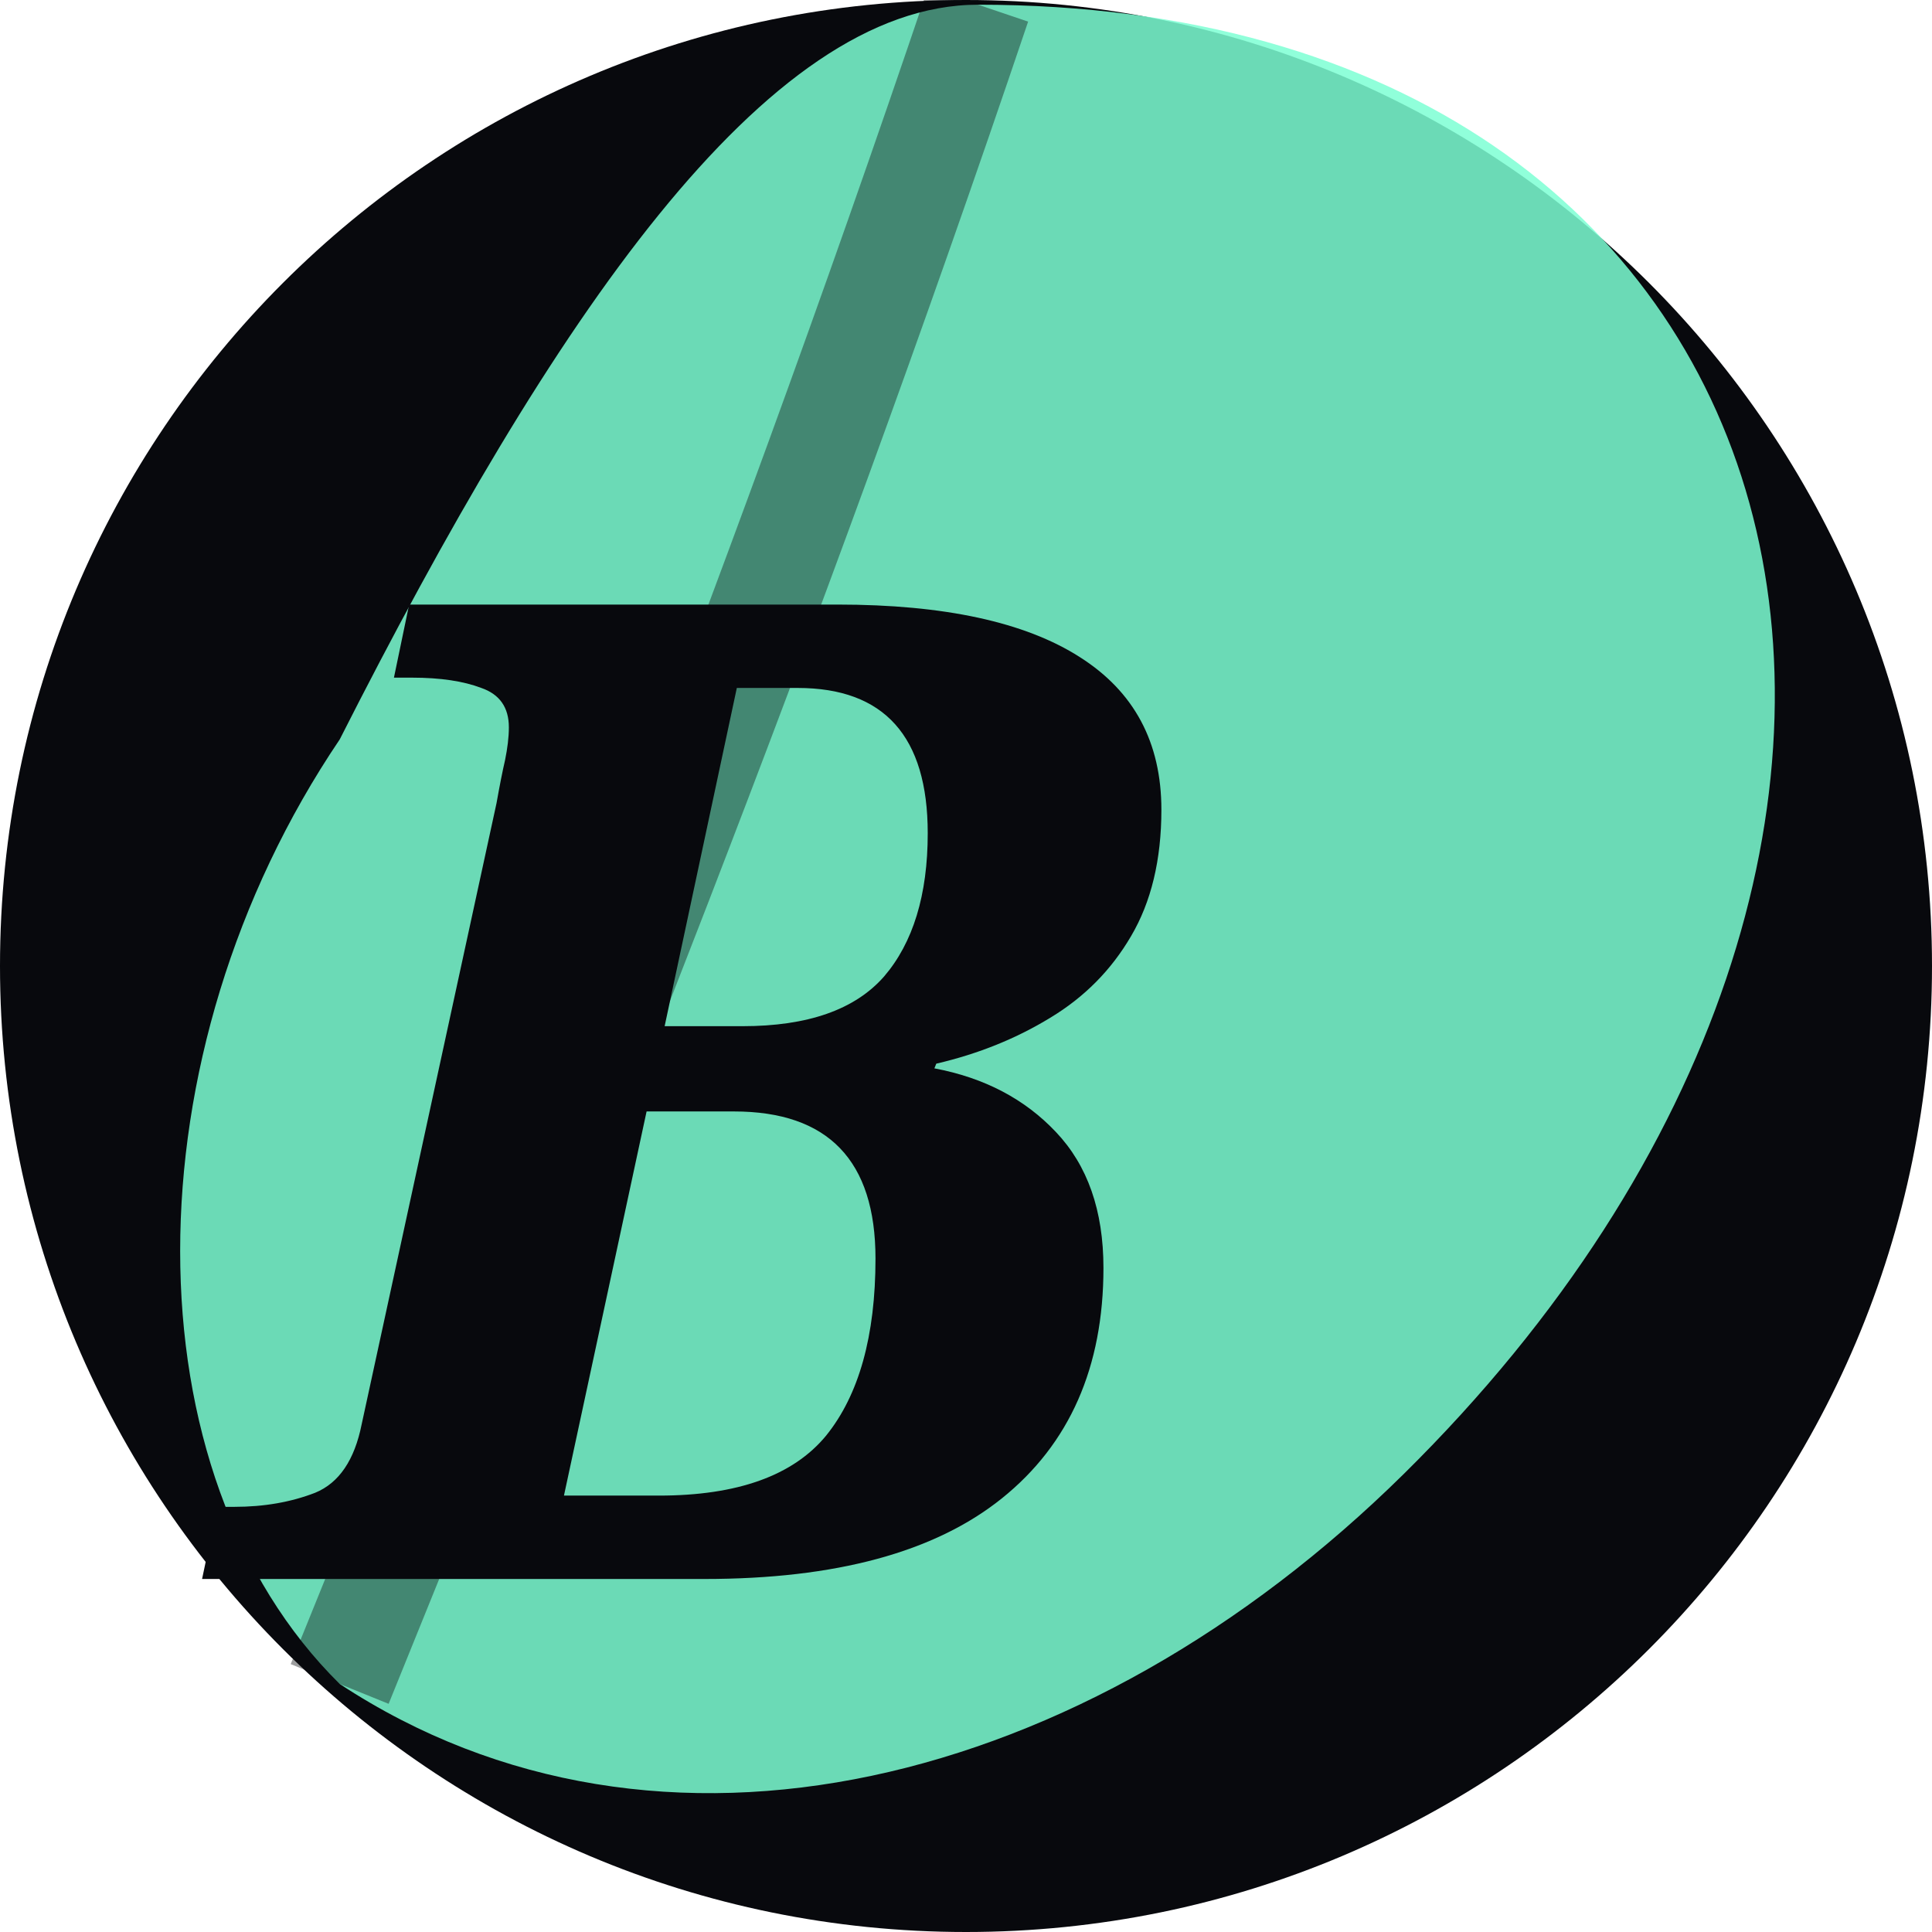
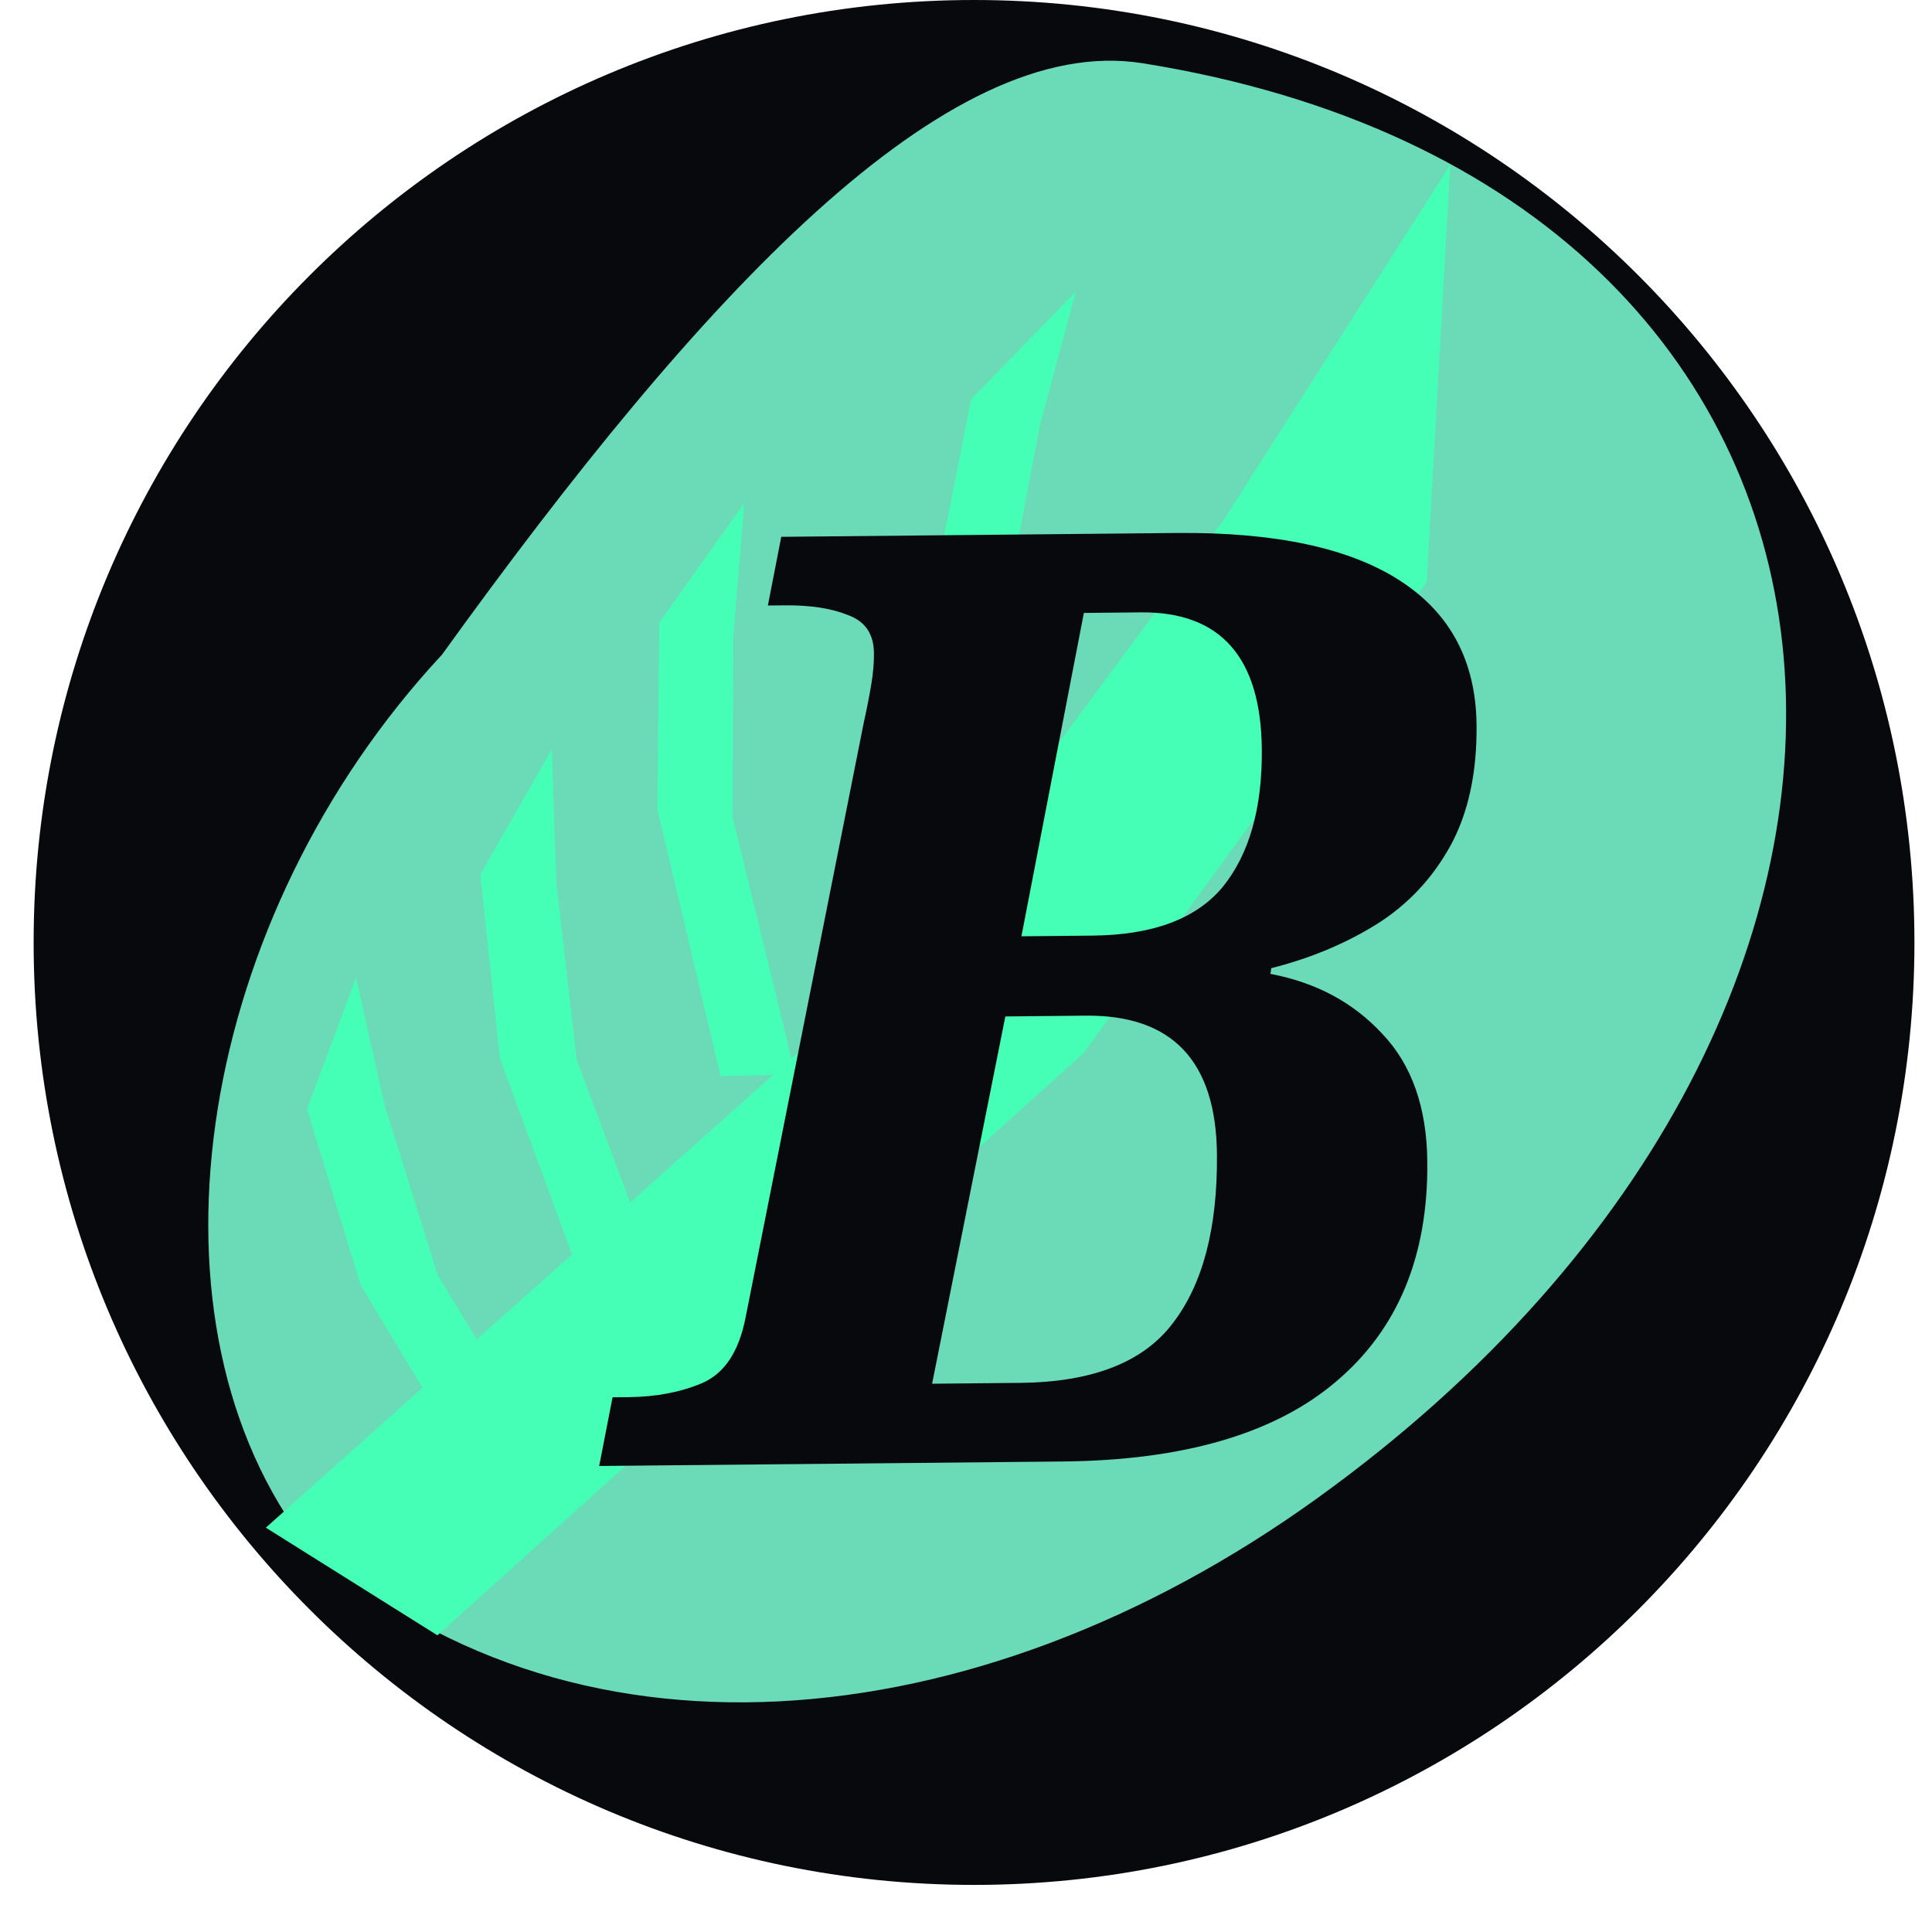
<svg xmlns="http://www.w3.org/2000/svg" viewBox="0 0 32 32" version="1.1" id="svg2">
  <defs id="defs2" />
-   <circle cx="16" cy="16" r="16" fill="#08090d" id="circle1" />
-   <path d="m 16.2,0.078 c 14.098,0 17.622,13.907 7.049,24.337 -5.287,5.215 -12.336,6.953 -17.622,3.477 -3.524,-3.477 -3.524,-10.43 0,-15.645 C 9.151,5.293 12.675,0.078 16.2,0.078 Z" fill="#7cffd4" opacity="0.85" id="path1" style="stroke-width:1.75" />
-   <path d="M 16.2,0.078 C 12.675,10.508 9.151,19.2 5.626,27.892" stroke="#08090d" stroke-width="1.75" fill="none" opacity="0.4" id="path2" />
-   <text x="3.838" y="26.333" font-family="Georgia, serif" font-size="22.753px" font-weight="bold" font-style="italic" fill="#08090d" opacity="0.85" id="text2" style="stroke-width:1.75;opacity:1" transform="scale(1.006846,0.9932003)">B</text>
+   <ellipse cx="16.133" cy="15.61" fill="#08090d" id="circle1" rx="15.576" ry="15.61" style="stroke-width:0.975" />
+   <path d="M 18.929,1.048 C 31.979,3.139 33.161,16.648 21.813,24.819 16.139,28.905 9.354,29.483 4.98,25.452 2.238,21.683 3.278,15.19 7.321,10.843 11.624,4.872 15.667,0.525 18.929,1.048 Z" fill="#7cffd4" opacity="0.85" id="path1" style="stroke-width:1.648" />
+   <path style="opacity:1;fill:#46ffb6;stroke-width:1.648;stroke-dasharray:none;paint-order:stroke fill markers;fill-opacity:1" d="M 14.769,16.051 20.287,8.583 24.021,2.731 23.631,9.642 17.946,17.444 7.245,27.086 4.403,25.303 Z" id="path3" />
+   <path style="fill:#46ffb6;fill-opacity:1;stroke-width:0.566;stroke-dasharray:none;paint-order:stroke fill markers" d="m 7.252,21.124 -0.874,-2.792 -0.482,-2.137 -0.81,2.174 0.885,2.91 2.356,3.916 1.219,-0.305 z" id="path3-6" />
+   <path style="fill:#46ffb6;fill-opacity:1;stroke-width:0.566;stroke-dasharray:none;paint-order:stroke fill markers" d="M 9.551,17.551 9.216,14.626 9.139,12.414 7.955,14.484 8.28,17.529 9.848,21.789 11.087,21.652 Z" id="path3-6-5" />
+   <path style="fill:#46ffb6;fill-opacity:1;stroke-width:0.566;stroke-dasharray:none;paint-order:stroke fill markers" d="m 12.135,13.536 0.009,-2.971 0.182,-2.231 -1.406,1.978 -0.033,3.091 1.049,4.421 1.236,-0.029 z" id="path3-6-56" />
+   <path style="fill:#46ffb6;fill-opacity:1;stroke-width:0.566;stroke-dasharray:none;paint-order:stroke fill markers" d="m 16.659,10.026 0.565,-2.981 0.594,-2.214 -1.734,1.785 -0.611,3.098 0.189,4.587 1.204,0.147 z" id="path3-6-9" />
+   <text x="10.273" y="24.153" font-family="Georgia, serif" font-size="21.318px" font-weight="bold" font-style="italic" fill="#08090d" opacity="0.85" id="text2" style="opacity:1;stroke-width:1.64;stroke-dasharray:none;paint-order:stroke fill markers" transform="matrix(0.9907634,-0.00960242,0.00933437,1.009232,0,0)">B</text>
</svg>
